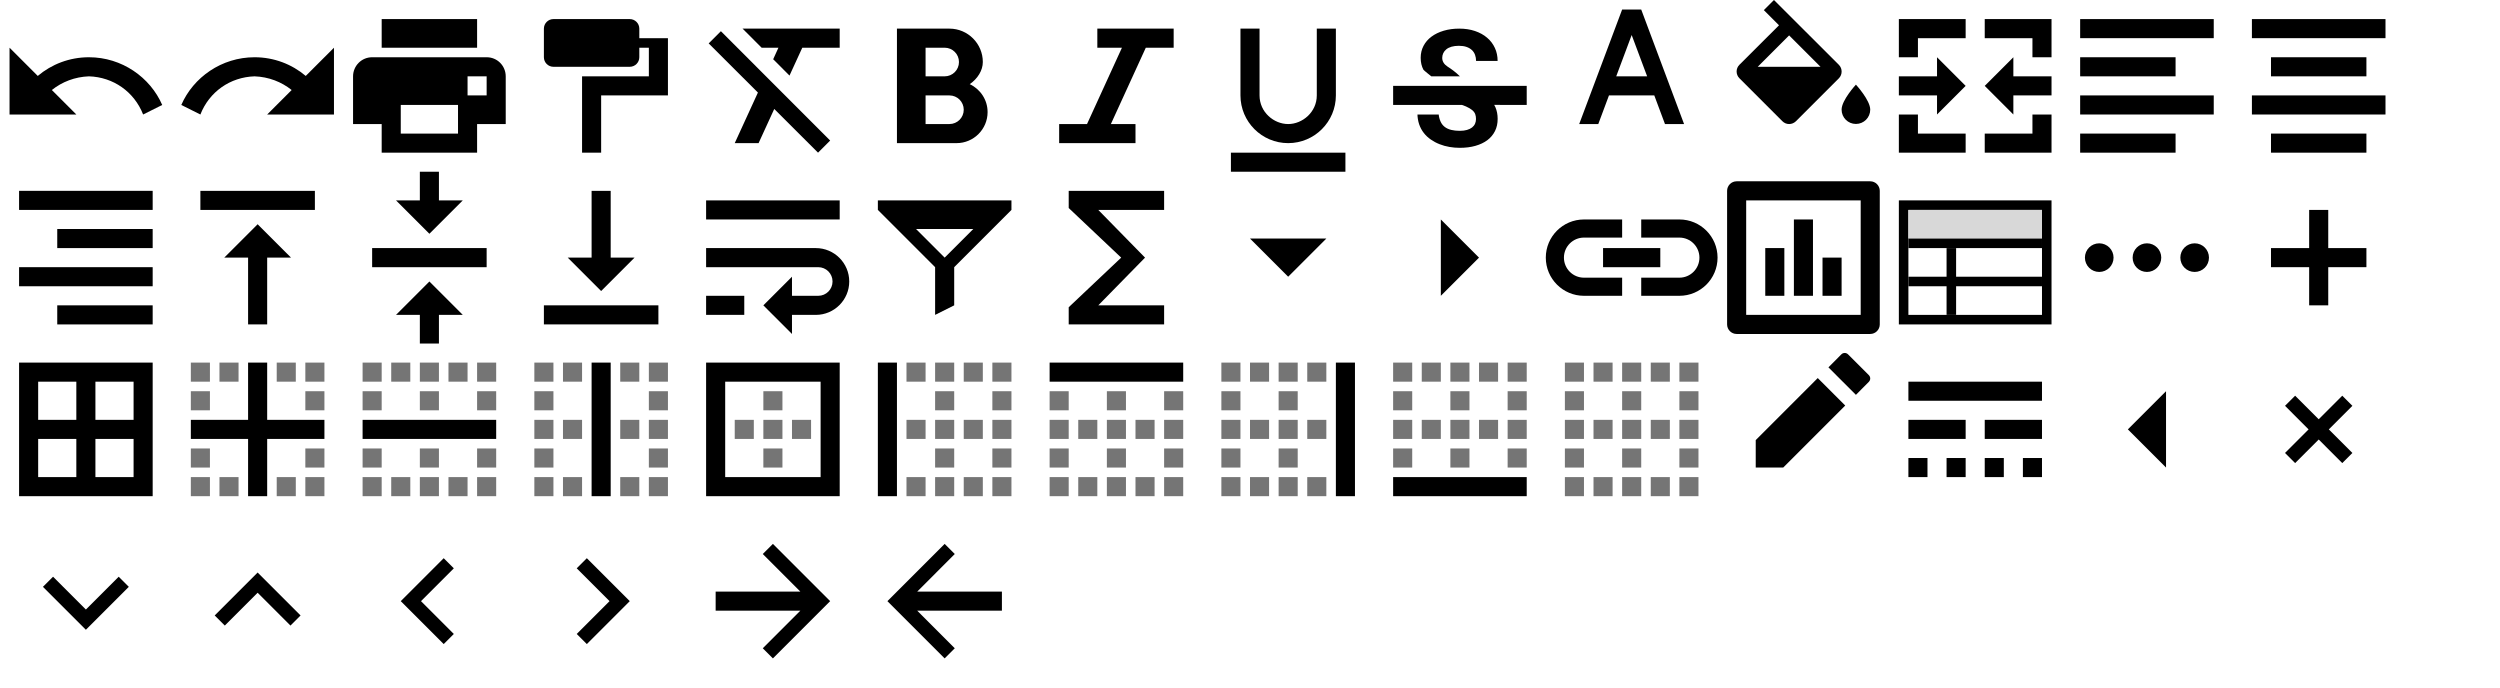
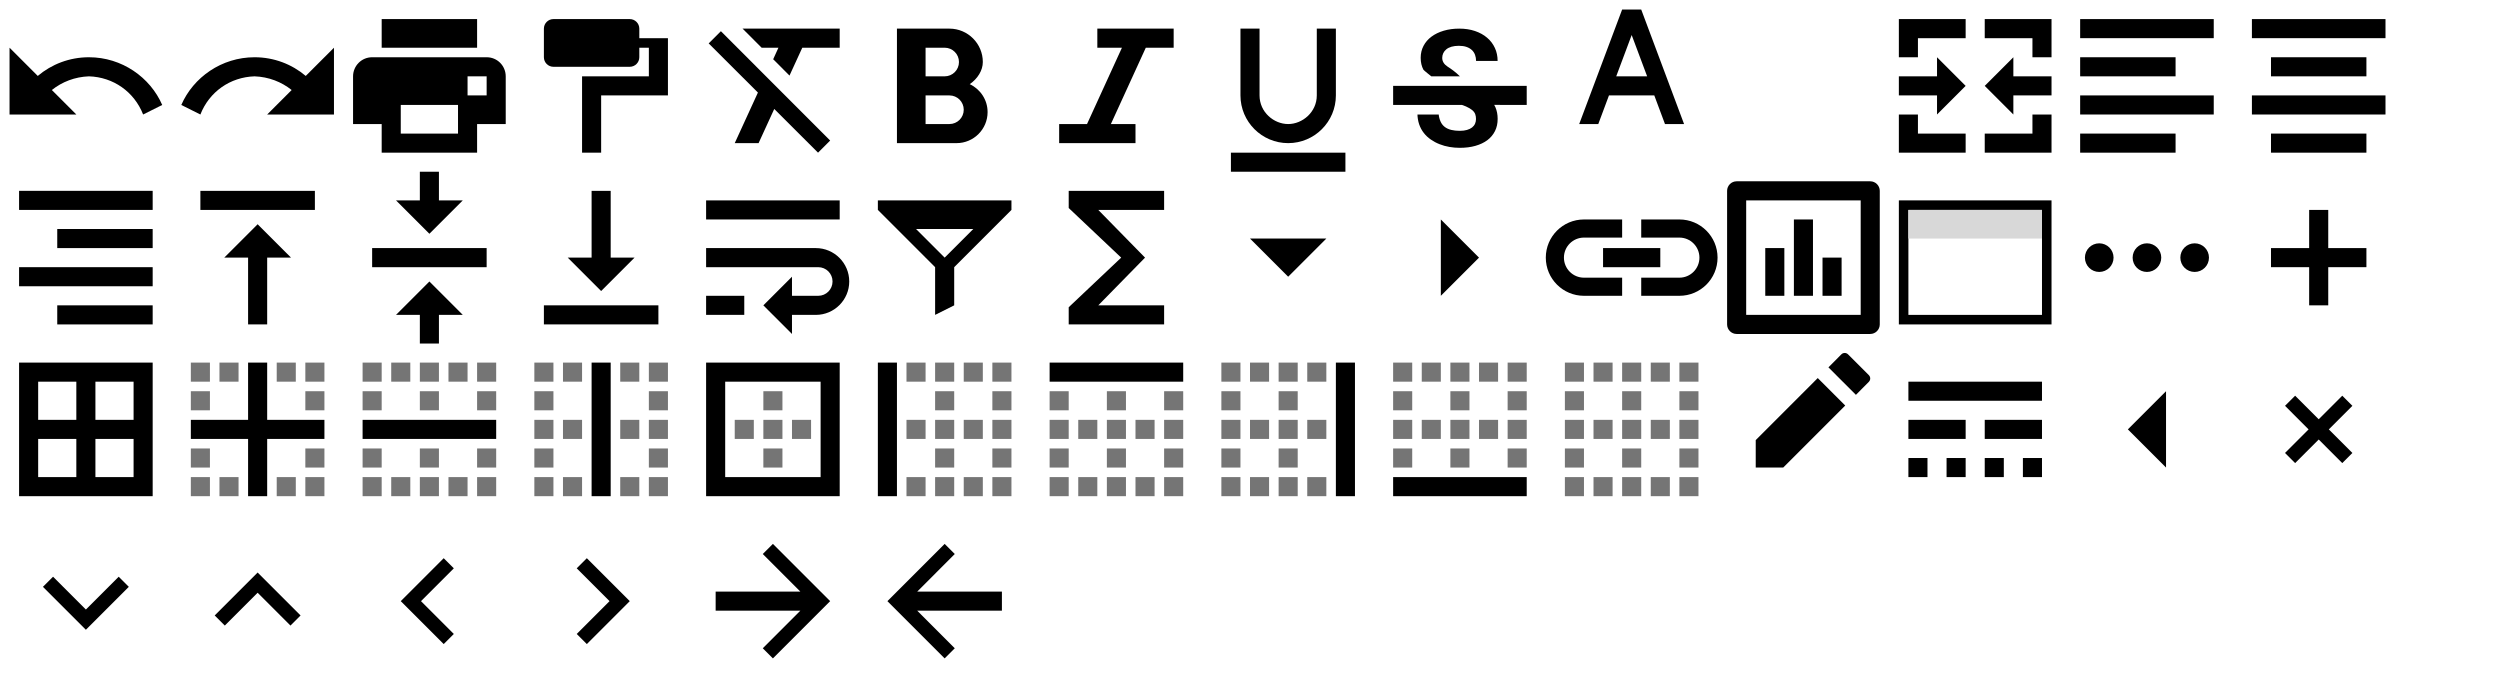
<svg xmlns="http://www.w3.org/2000/svg" version="1.1" x="0" y="0" width="262px" height="72px" viewBox="0 0 262 72" preserveAspectRatio="none">
  <g transform="translate(0,0)">
-     <path fill="#000000" fill-rule="evenodd" d="M11.566,4.434 L9,7 L16,7 L16,0 L13.042,2.958 C11.594,1.736 9.723,1 7.68,1 C4.221,1 1.256,3.11 0,6 L2,7 C2.937,4.61 5.129,3.08 7.68,3 C9.149,3.053 10.499,3.579 11.566,4.434 Z" transform="matrix(-1 0 0 1 17 5)" />
+     <path class="normal-icon" fill-rule="evenodd" d="M11.566,4.434 L9,7 L16,7 L16,0 L13.042,2.958 C11.594,1.736 9.723,1 7.68,1 C4.221,1 1.256,3.11 0,6 L2,7 C2.937,4.61 5.129,3.08 7.68,3 C9.149,3.053 10.499,3.579 11.566,4.434 Z" transform="matrix(-1 0 0 1 17 5)" />
  </g>
  <g transform="translate(18,0)">
-     <path fill="#000000" fill-rule="evenodd" d="M11.566,4.434 L9,7 L16,7 L16,0 L13.042,2.958 C11.594,1.736 9.723,1 7.68,1 C4.221,1 1.256,3.11 0,6 L2,7 C2.937,4.61 5.129,3.08 7.68,3 C9.149,3.053 10.499,3.579 11.566,4.434 Z" transform="translate(1 5)" />
+     <path class="normal-icon" fill-rule="evenodd" d="M11.566,4.434 L9,7 L16,7 L16,0 L13.042,2.958 C11.594,1.736 9.723,1 7.68,1 C4.221,1 1.256,3.11 0,6 L2,7 C2.937,4.61 5.129,3.08 7.68,3 C9.149,3.053 10.499,3.579 11.566,4.434 Z" transform="translate(1 5)" />
  </g>
  <g transform="translate(36,0)">
-     <path fill="#000000" fill-rule="evenodd" d="M13,14 L3,14 L3,11 L0,11 L0,6.006 C0,4.898 0.895,4 1.994,4 L14.006,4 C15.107,4 16,4.887 16,6.006 L16,11 L13,11 L13,14 Z M5,9 L11,9 L11,12 L5,12 L5,9 Z M3,0 L13,0 L13,3 L3,3 L3,0 Z M12,6 L14,6 L14,8 L12,8 L12,6 Z" transform="translate(1 2)" />
+     <path class="normal-icon" fill-rule="evenodd" d="M13,14 L3,14 L3,11 L0,11 L0,6.006 C0,4.898 0.895,4 1.994,4 L14.006,4 C15.107,4 16,4.887 16,6.006 L16,11 L13,11 L13,14 Z M5,9 L11,9 L11,12 L5,12 L5,9 Z M3,0 L13,0 L13,3 L3,3 L3,0 Z M12,6 L14,6 L14,8 L12,8 L12,6 Z" transform="translate(1 2)" />
  </g>
  <g transform="translate(54,0)">
-     <path fill="#000000" fill-rule="evenodd" d="M9,0 L1,0 C0.45,0 0,0.45 0,1 L0,4 C0,4.55 0.45,5 1,5 L9,5 C9.55,5 10,4.55 10,4 L10,3 L11,3 L11,6 L4,6 L4,14 L6,14 L6,8 L13,8 L13,2 L10,2 L10,1 C10,0.45 9.55,0 9,0 Z" transform="translate(3 2)" />
+     <path class="normal-icon" fill-rule="evenodd" d="M9,0 L1,0 C0.45,0 0,0.45 0,1 L0,4 C0,4.55 0.45,5 1,5 L9,5 C9.55,5 10,4.55 10,4 L10,3 L11,3 L11,6 L4,6 L4,14 L6,14 L6,8 L13,8 L13,2 L10,2 L10,1 C10,0.45 9.55,0 9,0 Z" transform="translate(3 2)" />
  </g>
  <g transform="translate(72,0)">
-     <path fill="#000000" fill-rule="evenodd" d="M0.27,1.55 L5.43,6.7 L3,12 L5.5,12 L7.14,8.42 L11.73,13 L13,11.73 L1.55,0.27 L0.27,1.55 L0.27,1.55 Z M3.82,0 L5.82,2 L7.58,2 L7.03,3.21 L8.74,4.92 L10.08,2 L14,2 L14,0 L3.82,0 L3.82,0 Z" transform="translate(2 3)" />
+     <path class="normal-icon" fill-rule="evenodd" d="M0.27,1.55 L5.43,6.7 L3,12 L5.5,12 L7.14,8.42 L11.73,13 L13,11.73 L1.55,0.27 L0.27,1.55 L0.27,1.55 Z M3.82,0 L5.82,2 L7.58,2 L7.03,3.21 L8.74,4.92 L10.08,2 L14,2 L14,0 L3.82,0 L3.82,0 Z" transform="translate(2 3)" />
  </g>
  <g transform="translate(90,0)">
-     <path fill="#000000" fill-rule="evenodd" d="M9,3.5 C9,1.57 7.43,0 5.5,0 L1.77635684e-15,0 L1.77635684e-15,12 L6.25,12 C8.04,12 9.5,10.54 9.5,8.75 C9.5,7.45 8.73,6.34 7.63,5.82 C8.46,5.24 9,4.38 9,3.5 Z M5,2 C5.83,2 6.5,2.67 6.5,3.5 C6.5,4.33 5.83,5 5,5 L3,5 L3,2 L5,2 Z M3,10 L3,7 L5.5,7 C6.33,7 7,7.67 7,8.5 C7,9.33 6.33,10 5.5,10 L3,10 Z" transform="translate(4 3)" />
+     <path class="normal-icon" fill-rule="evenodd" d="M9,3.5 C9,1.57 7.43,0 5.5,0 L1.77635684e-15,0 L1.77635684e-15,12 L6.25,12 C8.04,12 9.5,10.54 9.5,8.75 C9.5,7.45 8.73,6.34 7.63,5.82 C8.46,5.24 9,4.38 9,3.5 Z M5,2 C5.83,2 6.5,2.67 6.5,3.5 C6.5,4.33 5.83,5 5,5 L3,5 L3,2 L5,2 Z M3,10 L3,7 L5.5,7 C6.33,7 7,7.67 7,8.5 C7,9.33 6.33,10 5.5,10 L3,10 Z" transform="translate(4 3)" />
  </g>
  <g transform="translate(108,0)">
-     <polygon fill="#000000" fill-rule="evenodd" points="4 0 4 2 6.58 2 2.92 10 0 10 0 12 8 12 8 10 5.42 10 9.08 2 12 2 12 0" transform="translate(3 3)" />
+     <polygon class="normal-icon" fill-rule="evenodd" points="4 0 4 2 6.58 2 2.92 10 0 10 0 12 8 12 8 10 5.42 10 9.08 2 12 2 12 0" transform="translate(3 3)" />
  </g>
  <g transform="translate(126,0)">
-     <path fill="#000000" d="M6,12 C8.76,12 11,9.76 11,7 L11,0 L9,0 L9,7 C9,8.75 7.499,10 6,10 C4.501,10 3,8.758 3,7 L3,0 L1,0 L1,7 C1,9.76 3.24,12 6,12 Z M0,13 L0,15 L12,15 L12,13 L0,13 Z" transform="translate(3 3)" />
+     <path class="normal-icon" d="M6,12 C8.76,12 11,9.76 11,7 L11,0 L9,0 L9,7 C9,8.75 7.499,10 6,10 C4.501,10 3,8.758 3,7 L3,0 L1,0 L1,7 C1,9.76 3.24,12 6,12 Z M0,13 L0,15 L12,15 L12,13 L0,13 Z" transform="translate(3 3)" />
  </g>
  <g transform="translate(144,0)">
    <path fill="#010101" fill-rule="evenodd" d="M2.888,3.06 C2.888,2.603 2.985,2.186 3.184,1.808 C3.382,1.429 3.66,1.106 4.02,0.84 C4.38,0.574 4.804,0.367 5.299,0.221 C5.794,0.075 6.334,0 6.926,0 C7.534,0 8.085,0.083 8.58,0.251 C9.075,0.42 9.499,0.652 9.851,0.956 C10.204,1.256 10.474,1.613 10.665,2.029 C10.856,2.441 10.95,2.895 10.95,3.386 L8.693,3.386 C8.693,3.158 8.655,2.944 8.584,2.749 C8.512,2.55 8.4,2.381 8.25,2.243 C8.1,2.104 7.912,1.991 7.688,1.916 C7.463,1.837 7.196,1.8 6.889,1.8 C6.593,1.8 6.338,1.834 6.116,1.897 C5.899,1.961 5.719,2.051 5.576,2.167 C5.434,2.284 5.325,2.419 5.254,2.572 C5.183,2.726 5.145,2.895 5.145,3.067 C5.145,3.428 5.329,3.731 5.696,3.975 C5.718,3.989 5.739,4.003 5.761,4.017 C6.023,4.189 6.5,4.5 7,5 L4,5 C4,5 3.214,4.376 3.176,4.309 C2.985,3.953 2.888,3.536 2.888,3.06 Z M14,6 L0,6 L0,8 L7.219,8 C7.354,8.053 7.519,8.105 7.631,8.154 C7.909,8.277 8.126,8.409 8.284,8.536 C8.441,8.668 8.546,8.81 8.602,8.96 C8.659,9.114 8.685,9.286 8.685,9.474 C8.685,9.65 8.651,9.815 8.584,9.965 C8.516,10.119 8.411,10.25 8.273,10.359 C8.134,10.467 7.954,10.554 7.74,10.617 C7.522,10.681 7.271,10.711 6.979,10.711 C6.652,10.711 6.356,10.678 6.09,10.614 C5.824,10.55 5.599,10.445 5.411,10.303 C5.224,10.16 5.077,9.973 4.973,9.744 C4.867,9.515 4.781,9.17 4.781,9 L2.55,9 C2.55,9.252 2.61,9.688 2.726,10.025 C2.842,10.363 3.007,10.666 3.214,10.932 C3.42,11.199 3.667,11.428 3.949,11.623 C4.23,11.818 4.534,11.982 4.864,12.11 C5.194,12.241 5.535,12.339 5.899,12.399 C6.259,12.463 6.622,12.492 6.982,12.492 C7.582,12.492 8.13,12.425 8.617,12.286 C9.105,12.148 9.525,11.949 9.87,11.694 C10.215,11.435 10.481,11.12 10.672,10.741 C10.864,10.363 10.954,9.935 10.954,9.455 C10.954,9.005 10.875,8.6 10.721,8.244 C10.684,8.158 10.643,8.075 10.594,7.992 L14,8 L14,6 Z" transform="translate(2 3)" />
  </g>
  <g transform="translate(162,0)">
-     <path fill="#000000" fill-rule="evenodd" d="M7,0 L5,0 L0.5,12 L2.5,12 L3.62,9 L8.37,9 L9.49,12 L11.49,12 L7,0 L7,0 Z M4.38,7 L6,2.67 L7.62,7 L4.38,7 L4.38,7 Z" transform="translate(3 1)" />
+     <path class="normal-icon" fill-rule="evenodd" d="M7,0 L5,0 L0.5,12 L2.5,12 L3.62,9 L8.37,9 L9.49,12 L11.49,12 L7,0 L7,0 Z M4.38,7 L6,2.67 L7.62,7 L4.38,7 L4.38,7 Z" transform="translate(3 1)" />
  </g>
  <g transform="translate(180,0)">
    <g fill="none" fill-rule="evenodd">
-       <path fill="#000000" d="M14.5,8.87 C14.5,8.87 13,10.49 13,11.49 C13,12.32 13.67,12.99 14.5,12.99 C15.33,12.99 16,12.32 16,11.49 C16,10.5 14.5,8.87 14.5,8.87 L14.5,8.87 Z M12.71,6.79 L5.91,0 L4.85,1.06 L6.44,2.65 L2.29,6.79 C1.9,7.18 1.9,7.81 2.29,8.2 L6.79,12.7 C6.99,12.9 7.24,13 7.5,13 C7.76,13 8.01,12.9 8.21,12.71 L12.71,8.21 C13.1,7.82 13.1,7.18 12.71,6.79 L12.71,6.79 Z M4.21,7 L7.5,3.71 L10.79,7 L4.21,7 L4.21,7 Z" />
+       <path class="normal-icon" d="M14.5,8.87 C14.5,8.87 13,10.49 13,11.49 C13,12.32 13.67,12.99 14.5,12.99 C15.33,12.99 16,12.32 16,11.49 C16,10.5 14.5,8.87 14.5,8.87 L14.5,8.87 Z M12.71,6.79 L5.91,0 L4.85,1.06 L6.44,2.65 L2.29,6.79 C1.9,7.18 1.9,7.81 2.29,8.2 L6.79,12.7 C6.99,12.9 7.24,13 7.5,13 C7.76,13 8.01,12.9 8.21,12.71 L12.71,8.21 C13.1,7.82 13.1,7.18 12.71,6.79 L12.71,6.79 Z M4.21,7 L7.5,3.71 L10.79,7 L4.21,7 L4.21,7 Z" />
    </g>
  </g>
  <g transform="translate(198,0)">
-     <path fill="#000000" fill-rule="evenodd" d="M3,6 L1,6 L1,2 L8,2 L8,4 L3,4 L3,6 Z M10,4 L10,2 L17,2 L17,6 L15,6 L15,4 L10,4 Z M10,14 L15,14 L15,12 L17,12 L17,16 L10,16 L10,14 Z M1,12 L3,12 L3,14 L8,14 L8,16 L1,16 L1,12 Z M1,8 L5,8 L5,6 L8,9 L5,12 L5,10 L1,10 L1,8 Z M10,9 L13,6 L13,8 L17,8 L17,10 L13,10 L13,12 L10,9 Z" />
+     <path class="normal-icon" fill-rule="evenodd" d="M3,6 L1,6 L1,2 L8,2 L8,4 L3,4 L3,6 Z M10,4 L10,2 L17,2 L17,6 L15,6 L15,4 L10,4 Z M10,14 L15,14 L15,12 L17,12 L17,16 L10,16 L10,14 Z M1,12 L3,12 L3,14 L8,14 L8,16 L1,16 L1,12 Z M1,8 L5,8 L5,6 L8,9 L5,12 L5,10 L1,10 L1,8 Z M10,9 L13,6 L13,8 L17,8 L17,10 L13,10 L13,12 L10,9 Z" />
  </g>
  <g transform="translate(216,0)">
-     <path fill="#000000" fill-rule="evenodd" d="M0,14 L10,14 L10,12 L0,12 L0,14 Z M10,4 L0,4 L0,6 L10,6 L10,4 Z M0,0 L0,2 L14,2 L14,0 L0,0 Z M0,10 L14,10 L14,8 L0,8 L0,10 Z" transform="translate(2 2)" />
+     <path class="normal-icon" fill-rule="evenodd" d="M0,14 L10,14 L10,12 L0,12 L0,14 Z M10,4 L0,4 L0,6 L10,6 L10,4 Z M0,0 L0,2 L14,2 L14,0 L0,0 Z M0,10 L14,10 L14,8 L0,8 L0,10 Z" transform="translate(2 2)" />
  </g>
  <g transform="translate(234,0)">
-     <path fill="#000000" fill-rule="evenodd" d="M2,12 L2,14 L12,14 L12,12 L2,12 Z M2,4 L2,6 L12,6 L12,4 L2,4 Z M0,10 L14,10 L14,8 L0,8 L0,10 Z M0,0 L0,2 L14,2 L14,0 L0,0 Z" transform="translate(2 2)" />
+     <path class="normal-icon" fill-rule="evenodd" d="M2,12 L2,14 L12,14 L12,12 L2,12 Z M2,4 L2,6 L12,6 L12,4 L2,4 Z M0,10 L14,10 L14,8 L0,8 L0,10 Z M0,0 L0,2 L14,2 L14,0 L0,0 Z" transform="translate(2 2)" />
  </g>
  <g transform="translate(0,18)">
-     <path fill="#000000" fill-rule="evenodd" d="M4,14 L14,14 L14,12 L4,12 L4,14 Z M0,10 L14,10 L14,8 L0,8 L0,10 Z M0,0 L0,2 L14,2 L14,0 L0,0 Z M4,6 L14,6 L14,4 L4,4 L4,6 Z" transform="translate(2 2)" />
+     <path class="normal-icon" fill-rule="evenodd" d="M4,14 L14,14 L14,12 L4,12 L4,14 Z M0,10 L14,10 L14,8 L0,8 L0,10 Z M0,0 L0,2 L14,2 L14,0 L0,0 Z M4,6 L14,6 L14,4 L4,4 L4,6 Z" transform="translate(2 2)" />
  </g>
  <g transform="translate(18,18)">
-     <path fill="#000000" fill-rule="evenodd" d="M0,0 L0,2 L12,2 L12,0 L0,0 L0,0 Z M2.5,7 L5,7 L5,14 L7,14 L7,7 L9.5,7 L6,3.5 L2.5,7 L2.5,7 Z" transform="translate(3 2)" />
+     <path class="normal-icon" fill-rule="evenodd" d="M0,0 L0,2 L12,2 L12,0 L0,0 L0,0 Z M2.5,7 L5,7 L5,14 L7,14 L7,7 L9.5,7 L6,3.5 L2.5,7 L2.5,7 Z" transform="translate(3 2)" />
  </g>
  <g transform="translate(36,18)">
-     <path fill="#000000" fill-rule="evenodd" d="M9.5,3 L7,3 L7,0 L5,0 L5,3 L2.5,3 L6,6.5 L9.5,3 L9.5,3 Z M0,8 L0,10 L12,10 L12,8 L0,8 L0,8 Z M2.5,15 L5,15 L5,18 L7,18 L7,15 L9.5,15 L6,11.5 L2.5,15 L2.5,15 Z" transform="translate(3)" />
+     <path class="normal-icon" fill-rule="evenodd" d="M9.5,3 L7,3 L7,0 L5,0 L5,3 L2.5,3 L6,6.5 L9.5,3 L9.5,3 Z M0,8 L0,10 L12,10 L12,8 L0,8 L0,8 Z M2.5,15 L5,15 L5,18 L7,18 L7,15 L9.5,15 L6,11.5 L2.5,15 L2.5,15 Z" transform="translate(3)" />
  </g>
  <g transform="translate(54,18)">
-     <path fill="#000000" fill-rule="evenodd" d="M9.5,7 L7,7 L7,0 L5,0 L5,7 L2.5,7 L6,10.5 L9.5,7 L9.5,7 Z M0,12 L0,14 L12,14 L12,12 L0,12 L0,12 Z" transform="translate(3 2)" />
+     <path class="normal-icon" fill-rule="evenodd" d="M9.5,7 L7,7 L7,0 L5,0 L5,7 L2.5,7 L6,10.5 L9.5,7 L9.5,7 Z M0,12 L0,14 L12,14 L12,12 L0,12 L0,12 Z" transform="translate(3 2)" />
  </g>
  <g transform="translate(72,18)">
-     <path fill="#000000" fill-rule="evenodd" d="M14,0 L0,0 L0,2 L14,2 L14,0 Z M0,12 L4,12 L4,10 L0,10 L0,12 Z M11.5,5 L0,5 L0,7 L11.75,7 C12.58,7 13.25,7.67 13.25,8.5 C13.25,9.33 12.58,10 11.75,10 L9,10 L9,8 L6,11 L9,14 L9,12 L11.5,12 C13.43,12 15,10.43 15,8.5 C15,6.57 13.43,5 11.5,5 Z" transform="translate(2 3)" />
+     <path class="normal-icon" fill-rule="evenodd" d="M14,0 L0,0 L0,2 L14,2 L14,0 Z M0,12 L4,12 L4,10 L0,10 L0,12 Z M11.5,5 L0,5 L0,7 L11.75,7 C12.58,7 13.25,7.67 13.25,8.5 C13.25,9.33 12.58,10 11.75,10 L9,10 L9,8 L6,11 L9,14 L9,12 L11.5,12 C13.43,12 15,10.43 15,8.5 C15,6.57 13.43,5 11.5,5 Z" transform="translate(2 3)" />
  </g>
  <g transform="translate(90,18)">
-     <path fill="#000000" fill-rule="evenodd" d="M0,0 L0,1 L6,7 L6,12 L8,11 L8,7 L14,1 L14,0 L0,0 Z M4,3 L10,3 L7,6 L4,3 Z" transform="translate(2 3)" />
+     <path class="normal-icon" fill-rule="evenodd" d="M0,0 L0,1 L6,7 L6,12 L8,11 L8,7 L14,1 L14,0 L0,0 Z M4,3 L10,3 L7,6 L4,3 Z" transform="translate(2 3)" />
  </g>
  <g transform="translate(108,18)">
-     <polygon fill="#000000" fill-rule="evenodd" points="10 0 0 0 0 1.8 5.5 7 0 12.2 0 14 10 14 10 12 3.1 12 8 7 3.1 2 10 2" transform="translate(4 2)" />
+     <polygon class="normal-icon" fill-rule="evenodd" points="10 0 0 0 0 1.8 5.5 7 0 12.2 0 14 10 14 10 12 3.1 12 8 7 3.1 2 10 2" transform="translate(4 2)" />
  </g>
  <g transform="translate(126,18)">
-     <polygon fill="#000000" fill-rule="evenodd" points="0 0 4 4 8 0" transform="translate(5 7)" />
+     <polygon class="normal-icon" fill-rule="evenodd" points="0 0 4 4 8 0" transform="translate(5 7)" />
  </g>
  <g transform="translate(144,18)">
-     <polygon fill="#000000" fill-rule="evenodd" points="-2 2 2 6 6 2" transform="rotate(-90 8 3)" />
+     <polygon class="normal-icon" fill-rule="evenodd" points="-2 2 2 6 6 2" transform="rotate(-90 8 3)" />
  </g>
  <g transform="translate(162,18)">
-     <path fill="#000000" fill-rule="evenodd" d="M1.9,4 C1.9,2.84 2.84,1.9 4,1.9 L8,1.9 L8,0 L4,0 C1.79,0 0,1.79 0,4 C0,6.21 1.79,8 4,8 L8,8 L8,6.1 L4,6.1 C2.84,6.1 1.9,5.16 1.9,4 L1.9,4 Z M14,0 L10,0 L10,1.9 L14,1.9 C15.16,1.9 16.1,2.84 16.1,4 C16.1,5.16 15.16,6.1 14,6.1 L10,6.1 L10,8 L14,8 C16.21,8 18,6.21 18,4 C18,1.79 16.21,0 14,0 L14,0 Z M6,5 L12,5 L12,3 L6,3 L6,5 L6,5 Z" transform="translate(0 5)" />
+     <path class="normal-icon" fill-rule="evenodd" d="M1.9,4 C1.9,2.84 2.84,1.9 4,1.9 L8,1.9 L8,0 L4,0 C1.79,0 0,1.79 0,4 C0,6.21 1.79,8 4,8 L8,8 L8,6.1 L4,6.1 C2.84,6.1 1.9,5.16 1.9,4 L1.9,4 Z M14,0 L10,0 L10,1.9 L14,1.9 C15.16,1.9 16.1,2.84 16.1,4 C16.1,5.16 15.16,6.1 14,6.1 L10,6.1 L10,8 L14,8 C16.21,8 18,6.21 18,4 C18,1.79 16.21,0 14,0 L14,0 Z M6,5 L12,5 L12,3 L6,3 L6,5 L6,5 Z" transform="translate(0 5)" />
  </g>
  <g transform="translate(180,18)">
-     <path fill="#000000" fill-rule="evenodd" d="M15,0 C15.55,0 16,0.45 16,1 L16,15 C16,15.55 15.55,16 15,16 L1,16 C0.45,16 0,15.55 0,15 L0,1 C0,0.45 0.45,0 1,0 L15,0 Z M2,2 L2,14 L14,14 L14,2 L2,2 Z M6,12 L4,12 L4,7 L6,7 L6,12 L6,12 Z M9,12 L7,12 L7,4 L9,4 L9,12 L9,12 Z M12,12 L10,12 L10,8 L12,8 L12,12 L12,12 Z" transform="translate(1 1)" />
+     <path class="normal-icon" fill-rule="evenodd" d="M15,0 C15.55,0 16,0.45 16,1 L16,15 C16,15.55 15.55,16 15,16 L1,16 C0.45,16 0,15.55 0,15 L0,1 C0,0.45 0.45,0 1,0 L15,0 Z M2,2 L2,14 L14,14 L14,2 L2,2 Z M6,12 L4,12 L4,7 L6,7 L6,12 L6,12 Z M9,12 L7,12 L7,4 L9,4 L9,12 L9,12 Z M12,12 L10,12 L10,8 L12,8 L12,12 L12,12 Z" transform="translate(1 1)" />
  </g>
  <g transform="translate(198,18)">
    <g fill="none" fill-rule="evenodd">
      <path stroke="#000000" d="M1.5 3.5H16.5V15.5H1.5z" />
-       <path fill="#000000" d="M6 8H7V15H6z" />
+       <path class="normal-icon" d="M6 8H7V15H6z" />
      <path fill="#D8D8D8" d="M2 4H16V7H2z" />
-       <path fill="#000000" d="M2 7H16V8H2zM2 11H16V12H2z" />
+       <path class="normal-icon" d="M2 7H16V8H2zM2 11H16V12H2z" />
    </g>
  </g>
  <g transform="translate(216,18)">
-     <path fill="#000000" fill-rule="evenodd" d="M2,0.5 C1.17,0.5 0.5,1.17 0.5,2 C0.5,2.83 1.17,3.5 2,3.5 C2.83,3.5 3.5,2.83 3.5,2 C3.5,1.17 2.83,0.5 2,0.5 L2,0.5 Z M12,0.5 C11.17,0.5 10.5,1.17 10.5,2 C10.5,2.83 11.17,3.5 12,3.5 C12.83,3.5 13.5,2.83 13.5,2 C13.5,1.17 12.83,0.5 12,0.5 L12,0.5 Z M7,0.5 C6.17,0.5 5.5,1.17 5.5,2 C5.5,2.83 6.17,3.5 7,3.5 C7.83,3.5 8.5,2.83 8.5,2 C8.5,1.17 7.83,0.5 7,0.5 L7,0.5 Z" transform="translate(2 7)" />
+     <path class="normal-icon" fill-rule="evenodd" d="M2,0.5 C1.17,0.5 0.5,1.17 0.5,2 C0.5,2.83 1.17,3.5 2,3.5 C2.83,3.5 3.5,2.83 3.5,2 C3.5,1.17 2.83,0.5 2,0.5 L2,0.5 Z M12,0.5 C11.17,0.5 10.5,1.17 10.5,2 C10.5,2.83 11.17,3.5 12,3.5 C12.83,3.5 13.5,2.83 13.5,2 C13.5,1.17 12.83,0.5 12,0.5 L12,0.5 Z M7,0.5 C6.17,0.5 5.5,1.17 5.5,2 C5.5,2.83 6.17,3.5 7,3.5 C7.83,3.5 8.5,2.83 8.5,2 C8.5,1.17 7.83,0.5 7,0.5 L7,0.5 Z" transform="translate(2 7)" />
  </g>
  <g transform="translate(234,18)">
-     <path fill="#000000" fill-rule="evenodd" d="M6,4 L6,0 L4,0 L4,4 L0,4 L0,6 L4,6 L4,10 L6,10 L6,6 L10,6 L10,4 L6,4 Z" transform="translate(4 4)" />
+     <path class="normal-icon" fill-rule="evenodd" d="M6,4 L6,0 L4,0 L4,4 L0,4 L0,6 L4,6 L4,10 L6,10 L6,6 L10,6 L10,4 L6,4 Z" transform="translate(4 4)" />
  </g>
  <g transform="translate(0,36)">
-     <path fill="#000000" fill-rule="evenodd" d="M0,0 L0,14 L14,14 L14,0 L0,0 L0,0 Z M6,12 L2,12 L2,8 L6,8 L6,12 L6,12 Z M6,6 L2,6 L2,2 L6,2 L6,6 L6,6 Z M12,12 L8,12 L8,8 L12,8 L12,12 L12,12 Z M12,6 L8,6 L8,2 L12,2 L12,6 L12,6 Z" transform="translate(2 2)" />
+     <path class="normal-icon" fill-rule="evenodd" d="M0,0 L0,14 L14,14 L14,0 L0,0 L0,0 Z M6,12 L2,12 L2,8 L6,8 L6,12 L6,12 Z M6,6 L2,6 L2,2 L6,2 L6,6 L6,6 Z M12,12 L8,12 L8,8 L12,8 L12,12 L12,12 Z M12,6 L8,6 L8,2 L12,2 L12,6 L12,6 Z" transform="translate(2 2)" />
  </g>
  <g transform="translate(18,36)">
-     <g fill="#000000" fill-rule="evenodd" transform="translate(2 2)">
+     <g class="normal-icon" fill-rule="evenodd" transform="translate(2 2)">
      <path d="M0,14 L2,14 L2,12 L0,12 L0,14 L0,14 Z M2,3 L0,3 L0,5 L2,5 L2,3 L2,3 Z M3,14 L5,14 L5,12 L3,12 L3,14 L3,14 Z M11,0 L9,0 L9,2 L11,2 L11,0 L11,0 Z M2,0 L0,0 L0,2 L2,2 L2,0 L2,0 Z M5,0 L3,0 L3,2 L5,2 L5,0 L5,0 Z M0,11 L2,11 L2,9 L0,9 L0,11 L0,11 Z M9,14 L11,14 L11,12 L9,12 L9,14 L9,14 Z M12,0 L12,2 L14,2 L14,0 L12,0 L12,0 Z M12,5 L14,5 L14,3 L12,3 L12,5 L12,5 Z M12,14 L14,14 L14,12 L12,12 L12,14 L12,14 Z M12,11 L14,11 L14,9 L12,9 L12,11 L12,11 Z" opacity=".54" />
      <polygon points="8 0 6 0 6 6 0 6 0 8 6 8 6 14 8 14 8 8 14 8 14 6 8 6" />
    </g>
  </g>
  <g transform="translate(36,36)">
-     <g fill="#000000" fill-rule="evenodd" transform="translate(2 2)">
+     <g class="normal-icon" fill-rule="evenodd" transform="translate(2 2)">
      <path d="M6,14 L8,14 L8,12 L6,12 L6,14 L6,14 Z M3,2 L5,2 L5,0 L3,0 L3,2 L3,2 Z M6,11 L8,11 L8,9 L6,9 L6,11 L6,11 Z M3,14 L5,14 L5,12 L3,12 L3,14 L3,14 Z M0,5 L2,5 L2,3 L0,3 L0,5 L0,5 Z M0,14 L2,14 L2,12 L0,12 L0,14 L0,14 Z M0,2 L2,2 L2,0 L0,0 L0,2 L0,2 Z M0,11 L2,11 L2,9 L0,9 L0,11 L0,11 Z M12,11 L14,11 L14,9 L12,9 L12,11 L12,11 Z M12,14 L14,14 L14,12 L12,12 L12,14 L12,14 Z M12,5 L14,5 L14,3 L12,3 L12,5 L12,5 Z M12,0 L12,2 L14,2 L14,0 L12,0 L12,0 Z M6,2 L8,2 L8,0 L6,0 L6,2 L6,2 Z M9,2 L11,2 L11,0 L9,0 L9,2 L9,2 Z M6,5 L8,5 L8,3 L6,3 L6,5 L6,5 Z M9,14 L11,14 L11,12 L9,12 L9,14 L9,14 Z" opacity=".54" />
      <polygon points="0 8 14 8 14 6 0 6" />
    </g>
  </g>
  <g transform="translate(54,36)">
-     <g fill="#000000" fill-rule="evenodd" transform="translate(2 2)">
+     <g class="normal-icon" fill-rule="evenodd" transform="translate(2 2)">
      <path d="M3,14 L5,14 L5,12 L3,12 L3,14 L3,14 Z M0,5 L2,5 L2,3 L0,3 L0,5 L0,5 Z M0,2 L2,2 L2,0 L0,0 L0,2 L0,2 Z M3,8 L5,8 L5,6 L3,6 L3,8 L3,8 Z M3,2 L5,2 L5,0 L3,0 L3,2 L3,2 Z M0,14 L2,14 L2,12 L0,12 L0,14 L0,14 Z M0,8 L2,8 L2,6 L0,6 L0,8 L0,8 Z M0,11 L2,11 L2,9 L0,9 L0,11 L0,11 Z M12,0 L12,2 L14,2 L14,0 L12,0 L12,0 Z M12,8 L14,8 L14,6 L12,6 L12,8 L12,8 Z M12,14 L14,14 L14,12 L12,12 L12,14 L12,14 Z M12,5 L14,5 L14,3 L12,3 L12,5 L12,5 Z M12,11 L14,11 L14,9 L12,9 L12,11 L12,11 Z M9,14 L11,14 L11,12 L9,12 L9,14 L9,14 Z M9,8 L11,8 L11,6 L9,6 L9,8 L9,8 Z M9,2 L11,2 L11,0 L9,0 L9,2 L9,2 Z" opacity=".54" />
      <polygon points="6 14 8 14 8 0 6 0" />
    </g>
  </g>
  <g transform="translate(72,36)">
-     <g fill="#000000" fill-rule="evenodd" transform="translate(2 2)">
+     <g class="normal-icon" fill-rule="evenodd" transform="translate(2 2)">
      <path d="M8,3 L6,3 L6,5 L8,5 L8,3 L8,3 Z M11,6 L9,6 L9,8 L11,8 L11,6 L11,6 Z M8,6 L6,6 L6,8 L8,8 L8,6 L8,6 Z M8,9 L6,9 L6,11 L8,11 L8,9 L8,9 Z M5,6 L3,6 L3,8 L5,8 L5,6 L5,6 Z" opacity=".54" />
      <path d="M0,0 L14,0 L14,14 L0,14 L0,0 Z M12,12 L12,2 L2,2 L2,12 L12,12 Z" />
    </g>
  </g>
  <g transform="translate(90,36)">
-     <g fill="#000000" fill-rule="evenodd" transform="translate(2 2)">
+     <g class="normal-icon" fill-rule="evenodd" transform="translate(2 2)">
      <path d="M6,8 L8,8 L8,6 L6,6 L6,8 L6,8 Z M6,5 L8,5 L8,3 L6,3 L6,5 L6,5 Z M6,11 L8,11 L8,9 L6,9 L6,11 L6,11 Z M6,14 L8,14 L8,12 L6,12 L6,14 L6,14 Z M3,14 L5,14 L5,12 L3,12 L3,14 L3,14 Z M3,2 L5,2 L5,0 L3,0 L3,2 L3,2 Z M3,8 L5,8 L5,6 L3,6 L3,8 L3,8 Z M12,14 L14,14 L14,12 L12,12 L12,14 L12,14 Z M12,8 L14,8 L14,6 L12,6 L12,8 L12,8 Z M12,11 L14,11 L14,9 L12,9 L12,11 L12,11 Z M12,5 L14,5 L14,3 L12,3 L12,5 L12,5 Z M6,2 L8,2 L8,0 L6,0 L6,2 L6,2 Z M12,0 L12,2 L14,2 L14,0 L12,0 L12,0 Z M9,14 L11,14 L11,12 L9,12 L9,14 L9,14 Z M9,8 L11,8 L11,6 L9,6 L9,8 L9,8 Z M9,2 L11,2 L11,0 L9,0 L9,2 L9,2 Z" opacity=".54" />
      <polygon points="0 14 2 14 2 0 0 0" />
    </g>
  </g>
  <g transform="translate(108,36)">
-     <g fill="#000000" fill-rule="evenodd" transform="translate(2 2)">
+     <g class="normal-icon" fill-rule="evenodd" transform="translate(2 2)">
      <path d="M3,8 L5,8 L5,6 L3,6 L3,8 L3,8 Z M0,14 L2,14 L2,12 L0,12 L0,14 L0,14 Z M6,14 L8,14 L8,12 L6,12 L6,14 L6,14 Z M6,11 L8,11 L8,9 L6,9 L6,11 L6,11 Z M3,14 L5,14 L5,12 L3,12 L3,14 L3,14 Z M0,11 L2,11 L2,9 L0,9 L0,11 L0,11 Z M6,8 L8,8 L8,6 L6,6 L6,8 L6,8 Z M0,5 L2,5 L2,3 L0,3 L0,5 L0,5 Z M0,8 L2,8 L2,6 L0,6 L0,8 L0,8 Z M12,8 L14,8 L14,6 L12,6 L12,8 L12,8 Z M12,11 L14,11 L14,9 L12,9 L12,11 L12,11 Z M12,5 L14,5 L14,3 L12,3 L12,5 L12,5 Z M6,5 L8,5 L8,3 L6,3 L6,5 L6,5 Z M9,14 L11,14 L11,12 L9,12 L9,14 L9,14 Z M9,8 L11,8 L11,6 L9,6 L9,8 L9,8 Z M12,14 L14,14 L14,12 L12,12 L12,14 L12,14 Z" opacity=".54" />
      <polygon points="0 0 0 2 14 2 14 0" />
    </g>
  </g>
  <g transform="translate(126,36)">
-     <g fill="#000000" fill-rule="evenodd" transform="translate(2 2)">
+     <g class="normal-icon" fill-rule="evenodd" transform="translate(2 2)">
      <path d="M0,2 L2,2 L2,0 L0,0 L0,2 L0,2 Z M3,2 L5,2 L5,0 L3,0 L3,2 L3,2 Z M3,8 L5,8 L5,6 L3,6 L3,8 L3,8 Z M3,14 L5,14 L5,12 L3,12 L3,14 L3,14 Z M0,5 L2,5 L2,3 L0,3 L0,5 L0,5 Z M0,8 L2,8 L2,6 L0,6 L0,8 L0,8 Z M0,14 L2,14 L2,12 L0,12 L0,14 L0,14 Z M0,11 L2,11 L2,9 L0,9 L0,11 L0,11 Z M9,8 L11,8 L11,6 L9,6 L9,8 L9,8 Z M6,14 L8,14 L8,12 L6,12 L6,14 L6,14 Z M9,14 L11,14 L11,12 L9,12 L9,14 L9,14 Z M6,2 L8,2 L8,0 L6,0 L6,2 L6,2 Z M9,2 L11,2 L11,0 L9,0 L9,2 L9,2 Z M6,11 L8,11 L8,9 L6,9 L6,11 L6,11 Z M6,5 L8,5 L8,3 L6,3 L6,5 L6,5 Z M6,8 L8,8 L8,6 L6,6 L6,8 L6,8 Z" opacity=".54" />
      <polygon points="12 0 12 14 14 14 14 0" />
    </g>
  </g>
  <g transform="translate(144,36)">
-     <g fill="#000000" fill-rule="evenodd" transform="translate(2 2)">
+     <g class="normal-icon" fill-rule="evenodd" transform="translate(2 2)">
      <path d="M5,0 L3,0 L3,2 L5,2 L5,0 L5,0 Z M8,6 L6,6 L6,8 L8,8 L8,6 L8,6 Z M8,9 L6,9 L6,11 L8,11 L8,9 L8,9 Z M11,6 L9,6 L9,8 L11,8 L11,6 L11,6 Z M5,6 L3,6 L3,8 L5,8 L5,6 L5,6 Z M11,0 L9,0 L9,2 L11,2 L11,0 L11,0 Z M8,3 L6,3 L6,5 L8,5 L8,3 L8,3 Z M8,0 L6,0 L6,2 L8,2 L8,0 L8,0 Z M2,9 L0,9 L0,11 L2,11 L2,9 L2,9 Z M12,11 L14,11 L14,9 L12,9 L12,11 L12,11 Z M12,5 L14,5 L14,3 L12,3 L12,5 L12,5 Z M12,8 L14,8 L14,6 L12,6 L12,8 L12,8 Z M12,0 L12,2 L14,2 L14,0 L12,0 L12,0 Z M2,0 L0,0 L0,2 L2,2 L2,0 L2,0 Z M2,3 L0,3 L0,5 L2,5 L2,3 L2,3 Z M2,6 L0,6 L0,8 L2,8 L2,6 L2,6 Z" opacity=".54" />
      <polygon points="0 14 14 14 14 12 0 12" />
    </g>
  </g>
  <g transform="translate(162,36)">
-     <path fill="#000000" fill-rule="evenodd" d="M6,14 L8,14 L8,12 L6,12 L6,14 L6,14 Z M3,8 L5,8 L5,6 L3,6 L3,8 L3,8 Z M3,2 L5,2 L5,0 L3,0 L3,2 L3,2 Z M6,11 L8,11 L8,9 L6,9 L6,11 L6,11 Z M3,14 L5,14 L5,12 L3,12 L3,14 L3,14 Z M0,5 L2,5 L2,3 L0,3 L0,5 L0,5 Z M0,14 L2,14 L2,12 L0,12 L0,14 L0,14 Z M0,2 L2,2 L2,0 L0,0 L0,2 L0,2 Z M0,8 L2,8 L2,6 L0,6 L0,8 L0,8 Z M6,8 L8,8 L8,6 L6,6 L6,8 L6,8 Z M0,11 L2,11 L2,9 L0,9 L0,11 L0,11 Z M12,11 L14,11 L14,9 L12,9 L12,11 L12,11 Z M12,14 L14,14 L14,12 L12,12 L12,14 L12,14 Z M12,8 L14,8 L14,6 L12,6 L12,8 L12,8 Z M12,5 L14,5 L14,3 L12,3 L12,5 L12,5 Z M12,0 L12,2 L14,2 L14,0 L12,0 L12,0 Z M6,2 L8,2 L8,0 L6,0 L6,2 L6,2 Z M9,2 L11,2 L11,0 L9,0 L9,2 L9,2 Z M6,5 L8,5 L8,3 L6,3 L6,5 L6,5 Z M9,14 L11,14 L11,12 L9,12 L9,14 L9,14 Z M9,8 L11,8 L11,6 L9,6 L9,8 L9,8 Z" transform="translate(2 2)" opacity=".54" />
+     <path class="normal-icon" fill-rule="evenodd" d="M6,14 L8,14 L8,12 L6,12 L6,14 L6,14 Z M3,8 L5,8 L5,6 L3,6 L3,8 L3,8 Z M3,2 L5,2 L5,0 L3,0 L3,2 L3,2 Z M6,11 L8,11 L8,9 L6,9 L6,11 L6,11 Z M3,14 L5,14 L5,12 L3,12 L3,14 L3,14 Z M0,5 L2,5 L2,3 L0,3 L0,5 L0,5 Z M0,14 L2,14 L2,12 L0,12 L0,14 L0,14 Z M0,2 L2,2 L2,0 L0,0 L0,2 L0,2 Z M0,8 L2,8 L2,6 L0,6 L0,8 L0,8 Z M6,8 L8,8 L8,6 L6,6 L6,8 L6,8 Z M0,11 L2,11 L2,9 L0,9 L0,11 L0,11 Z M12,11 L14,11 L14,9 L12,9 L12,11 L12,11 Z M12,14 L14,14 L14,12 L12,12 L12,14 L12,14 Z M12,8 L14,8 L14,6 L12,6 L12,8 L12,8 Z M12,5 L14,5 L14,3 L12,3 L12,5 L12,5 Z M12,0 L12,2 L14,2 L14,0 L12,0 L12,0 Z M6,2 L8,2 L8,0 L6,0 L6,2 L6,2 Z M9,2 L11,2 L11,0 L9,0 L9,2 L9,2 Z M6,5 L8,5 L8,3 L6,3 L6,5 L6,5 Z M9,14 L11,14 L11,12 L9,12 L9,14 L9,14 Z M9,8 L11,8 L11,6 L9,6 L9,8 L9,8 Z" transform="translate(2 2)" opacity=".54" />
  </g>
  <g transform="translate(180,36)">
-     <path fill="#000000" fill-rule="evenodd" d="M6.5,3.62 L0,10.12 L0,13 L2.88,13 L9.38,6.5 L6.5,3.62 Z M11.85,4.02 C12.05,3.82 12.05,3.51 11.85,3.31 L9.68,1.14 C9.48,0.94 9.17,0.94 8.97,1.14 L7.62,2.5 L10.5,5.38 L11.85,4.02 L11.85,4.02 Z" transform="translate(4)" />
+     <path class="normal-icon" fill-rule="evenodd" d="M6.5,3.62 L0,10.12 L0,13 L2.88,13 L9.38,6.5 L6.5,3.62 Z M11.85,4.02 C12.05,3.82 12.05,3.51 11.85,3.31 L9.68,1.14 C9.48,0.94 9.17,0.94 8.97,1.14 L7.62,2.5 L10.5,5.38 L11.85,4.02 L11.85,4.02 Z" transform="translate(4)" />
  </g>
  <g transform="translate(198,36)">
-     <path fill="#000000" fill-rule="evenodd" d="M0,0 L14,0 L14,2 L0,2 L0,0 Z M0,4 L6,4 L6,6 L0,6 L0,4 Z M0,8 L2,8 L2,10 L0,10 L0,8 Z M8,4 L14,4 L14,6 L8,6 L8,4 Z M4,8 L6,8 L6,10 L4,10 L4,8 Z M8,8 L10,8 L10,10 L8,10 L8,8 Z M12,8 L14,8 L14,10 L12,10 L12,8 Z" transform="translate(2 4)" />
+     <path class="normal-icon" fill-rule="evenodd" d="M0,0 L14,0 L14,2 L0,2 L0,0 Z M0,4 L6,4 L6,6 L0,6 L0,4 Z M0,8 L2,8 L2,10 L0,10 L0,8 Z M8,4 L14,4 L14,6 L8,6 L8,4 Z M4,8 L6,8 L6,10 L4,10 L4,8 Z M8,8 L10,8 L10,10 L8,10 L8,8 Z M12,8 L14,8 L14,10 L12,10 L12,8 Z" transform="translate(2 4)" />
  </g>
  <g transform="translate(216,36)">
-     <polygon fill="#000000" fill-rule="evenodd" points="-2 2 2 6 6 2" transform="rotate(90 3 10)" />
+     <polygon class="normal-icon" fill-rule="evenodd" points="-2 2 2 6 6 2" transform="rotate(90 3 10)" />
  </g>
  <g transform="translate(234,36)">
-     <polygon fill="#000000" fill-rule="evenodd" points="7.53 1.53 6.47 .47 4 2.94 1.53 .47 .47 1.53 2.94 4 .47 6.47 1.53 7.53 4 5.06 6.47 7.53 7.53 6.47 5.06 4" transform="translate(5 5)" />
+     <polygon class="normal-icon" fill-rule="evenodd" points="7.53 1.53 6.47 .47 4 2.94 1.53 .47 .47 1.53 2.94 4 .47 6.47 1.53 7.53 4 5.06 6.47 7.53 7.53 6.47 5.06 4" transform="translate(5 5)" />
  </g>
  <g transform="translate(0,54)">
-     <polygon fill="#000000" fill-rule="evenodd" points="8.44 .44 5 3.88 1.56 .44 .5 1.5 5 6 9.5 1.5" transform="translate(4 6)" />
+     <polygon class="normal-icon" fill-rule="evenodd" points="8.44 .44 5 3.88 1.56 .44 .5 1.5 5 6 9.5 1.5" transform="translate(4 6)" />
  </g>
  <g transform="translate(18,54)">
-     <polygon fill="#000000" fill-rule="evenodd" points="5 0 .5 4.5 1.56 5.56 5 2.12 8.44 5.56 9.5 4.5" transform="translate(4 6)" />
+     <polygon class="normal-icon" fill-rule="evenodd" points="5 0 .5 4.5 1.56 5.56 5 2.12 8.44 5.56 9.5 4.5" transform="translate(4 6)" />
  </g>
  <g transform="translate(36,54)">
-     <polygon fill="#000000" fill-rule="evenodd" points="8.44 .44 5 3.88 1.56 .44 .5 1.5 5 6 9.5 1.5" transform="rotate(90 4 8)" />
+     <polygon class="normal-icon" fill-rule="evenodd" points="8.44 .44 5 3.88 1.56 .44 .5 1.5 5 6 9.5 1.5" transform="rotate(90 4 8)" />
  </g>
  <g transform="translate(54,54)">
-     <polygon fill="#000000" fill-rule="evenodd" points="5 0 .5 4.5 1.56 5.56 5 2.12 8.44 5.56 9.5 4.5" transform="rotate(90 4 8)" />
+     <polygon class="normal-icon" fill-rule="evenodd" points="5 0 .5 4.5 1.56 5.56 5 2.12 8.44 5.56 9.5 4.5" transform="rotate(90 4 8)" />
  </g>
  <g transform="translate(72,54)">
-     <polygon fill="#000000" fill-rule="evenodd" points="12 5 3.125 5 7.06 1.06 6 0 0 6 6 12 7.06 10.94 3.125 7 12 7" transform="matrix(-1 0 0 1 15 3)" />
+     <polygon class="normal-icon" fill-rule="evenodd" points="12 5 3.125 5 7.06 1.06 6 0 0 6 6 12 7.06 10.94 3.125 7 12 7" transform="matrix(-1 0 0 1 15 3)" />
  </g>
  <g transform="translate(90,54)">
-     <polygon fill="#000000" fill-rule="evenodd" points="12 5 3.125 5 7.06 1.06 6 0 0 6 6 12 7.06 10.94 3.125 7 12 7" transform="translate(3 3)" />
+     <polygon class="normal-icon" fill-rule="evenodd" points="12 5 3.125 5 7.06 1.06 6 0 0 6 6 12 7.06 10.94 3.125 7 12 7" transform="translate(3 3)" />
  </g>
</svg>
